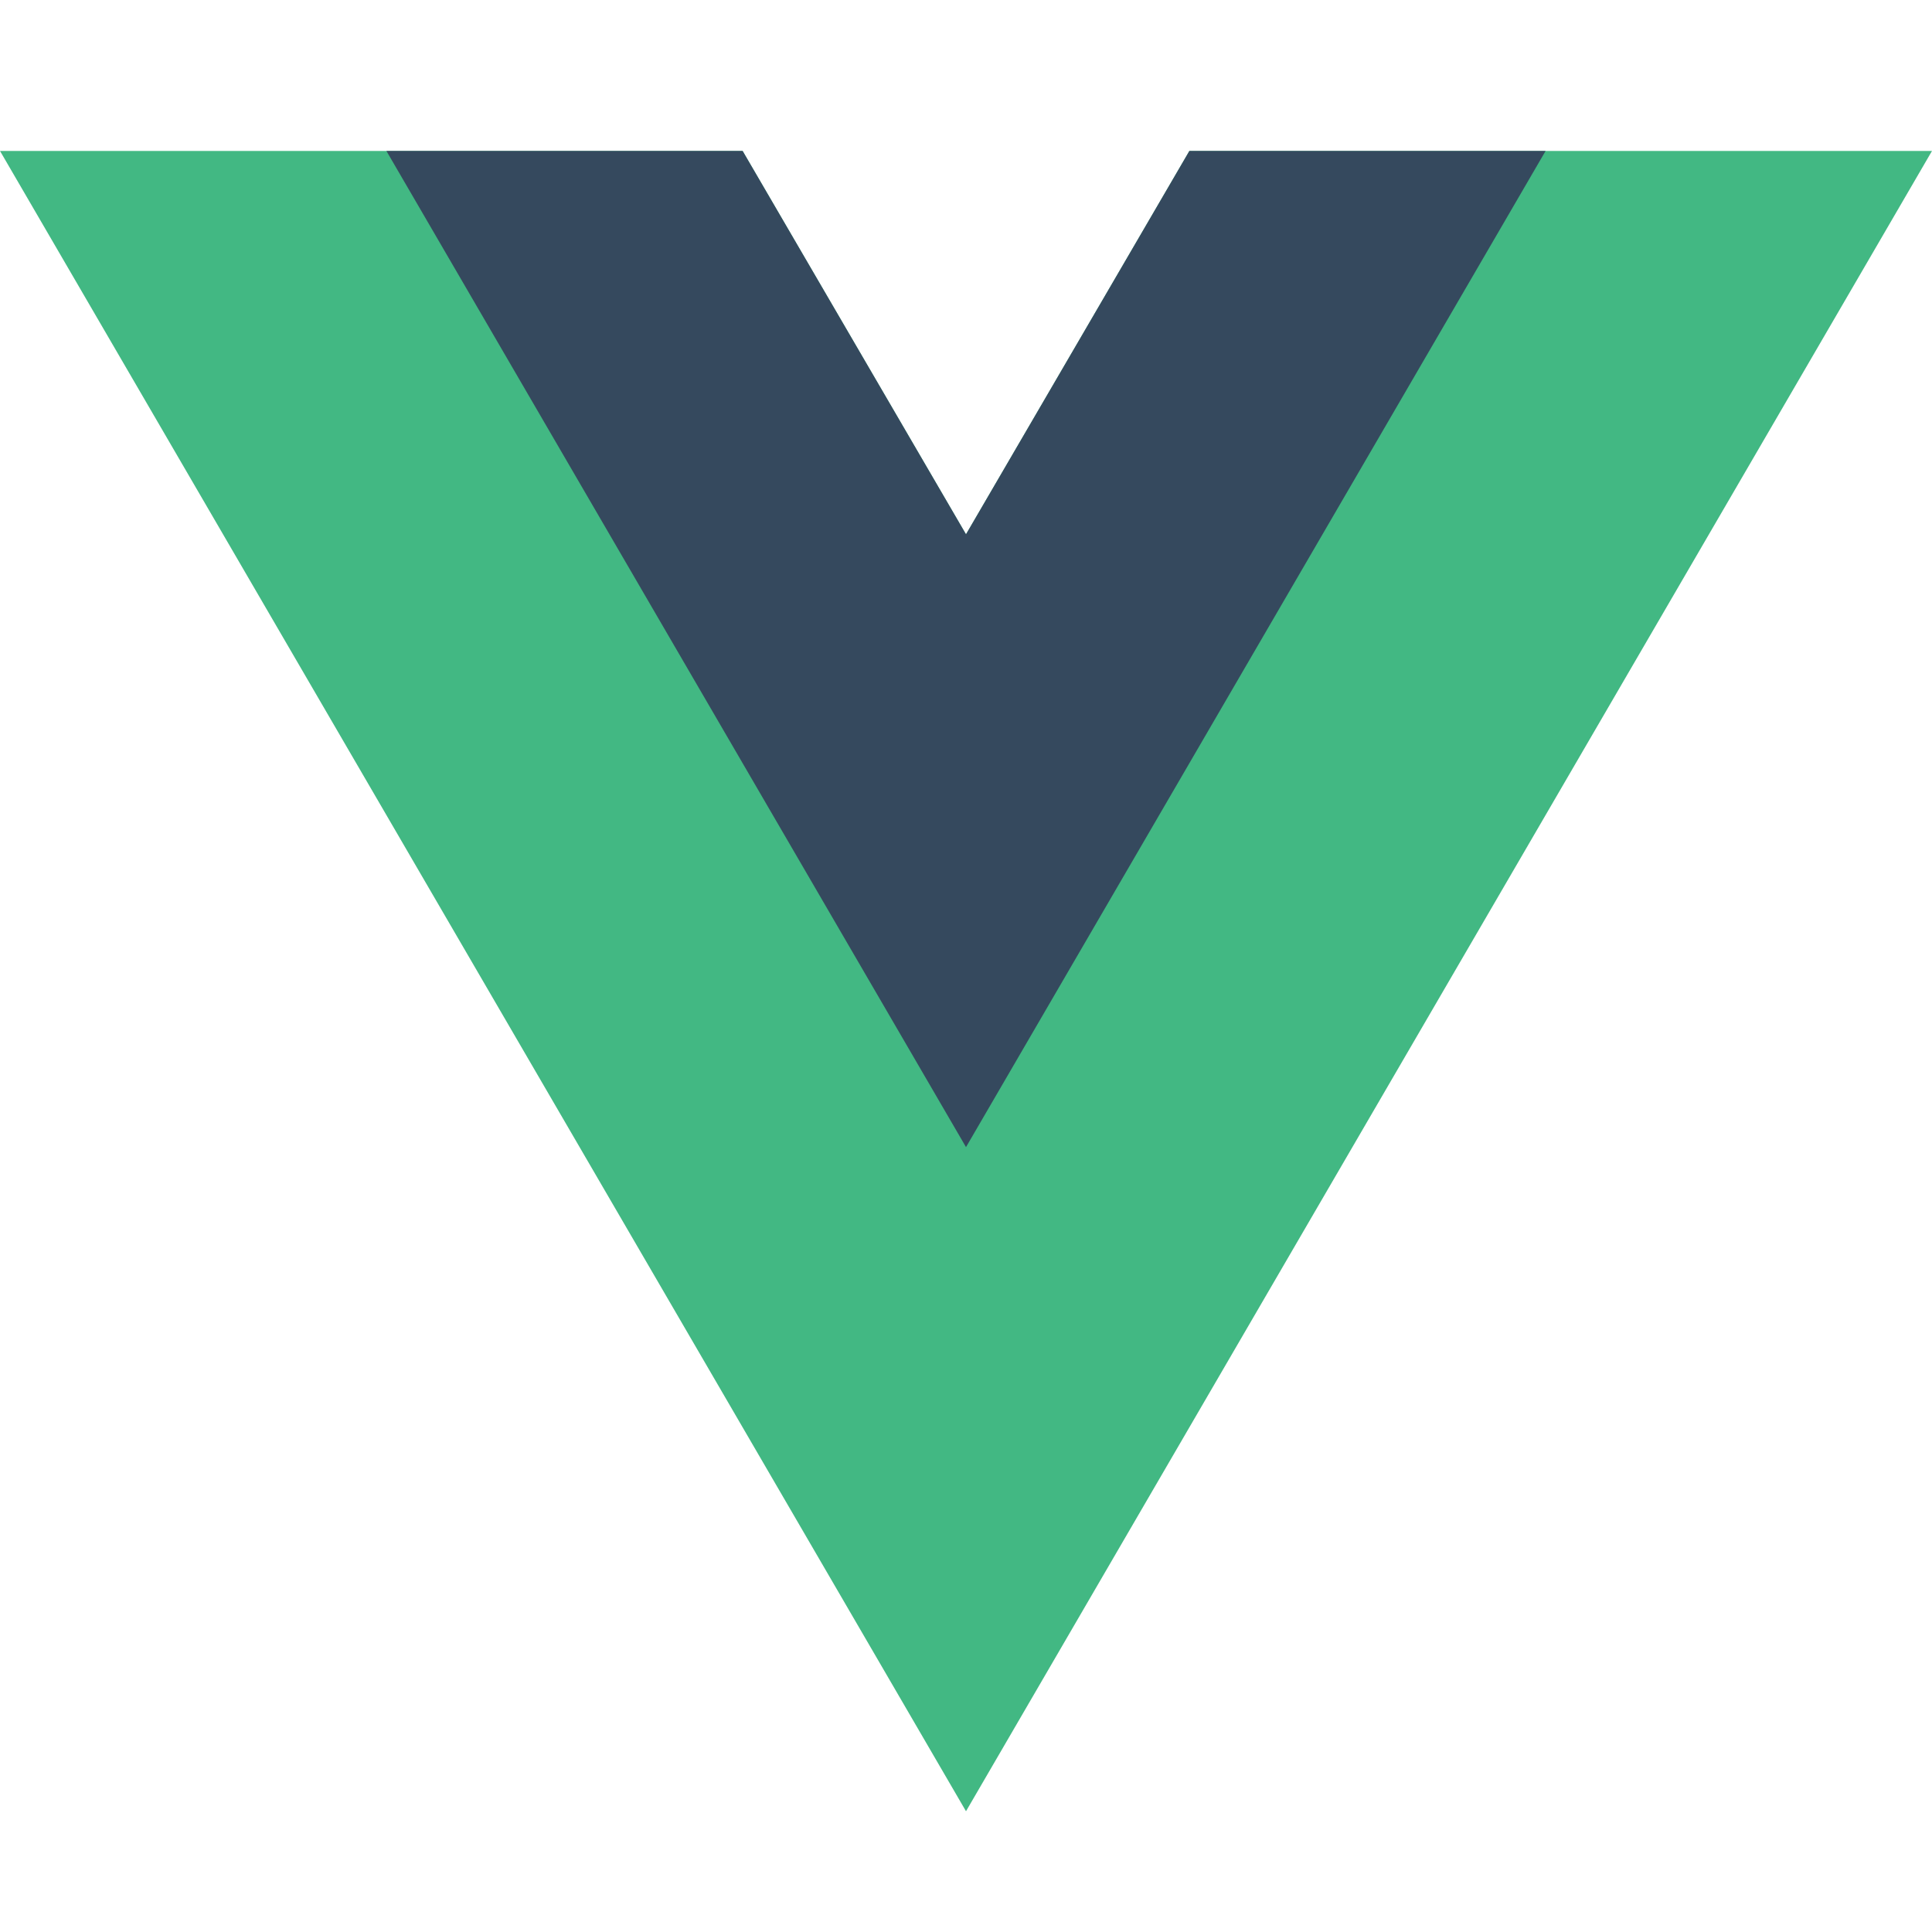
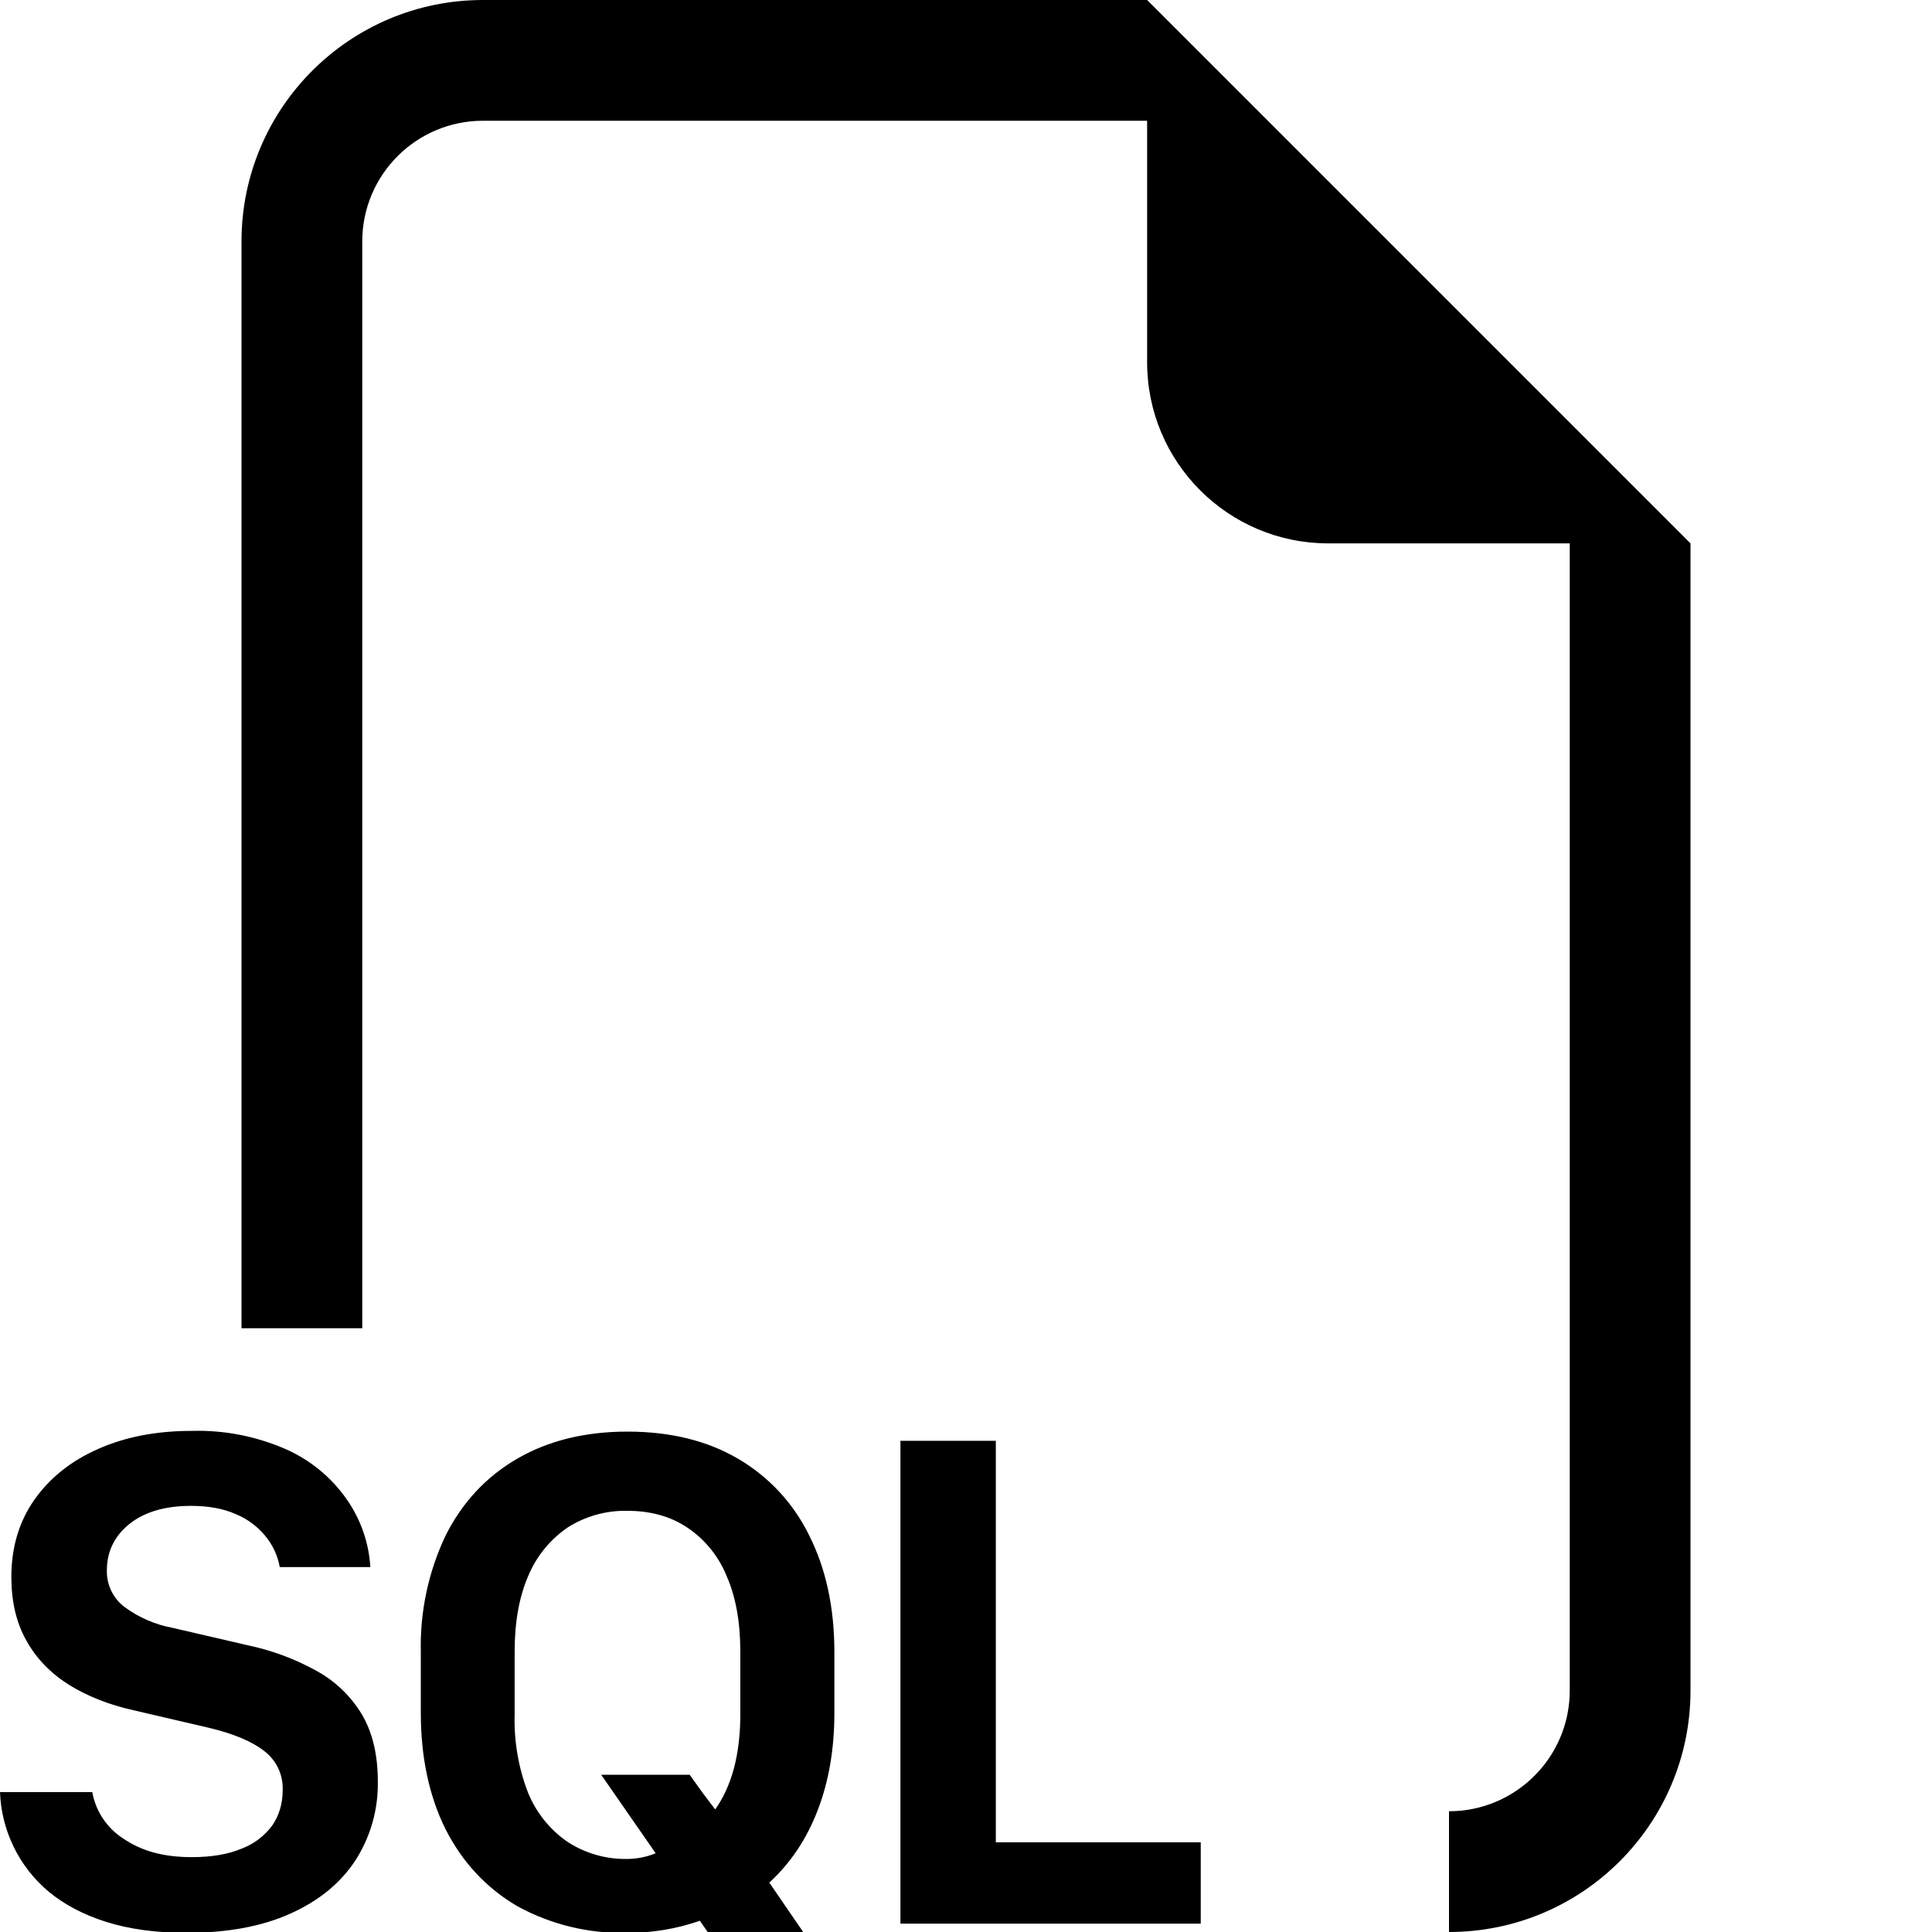
- <svg xmlns="http://www.w3.org/2000/svg" viewBox="0 0 128 128">
-   <style>
-     .st0 { fill: #42B883; }
-     .st1 { fill: #35495E; }
-   </style>
-   <path class="st0" d="M78.8,10L64,35.4L49.2,10H0l64,110l64-110C128,10,78.8,10,78.8,10z" />
-   <path class="st1" d="M78.8,10L64,35.4L49.2,10H25.6L64,76l38.4-66H78.8z" />
+ <svg xmlns="http://www.w3.org/2000/svg" width="16" height="16" fill="currentColor" class="bi bi-filetype-sql" viewBox="0 0 16 16">
+   <path fill-rule="evenodd" d="M14 4.5V14a2 2 0 0 1-2 2v-1a1 1 0 0 0 1-1V4.5h-2A1.5 1.5 0 0 1 9.5 3V1H4a1 1 0 0 0-1 1v9H2V2a2 2 0 0 1 2-2h5.5L14 4.5ZM0 14.841a1.129 1.129 0 0 0 .401.823c.13.108.288.192.478.252s.411.091.665.091c.338 0 .624-.053.858-.158.237-.106.416-.252.54-.44a1.17 1.17 0 0 0 .187-.656c0-.224-.045-.41-.135-.56a1 1 0 0 0-.375-.357 2.027 2.027 0 0 0-.565-.21l-.621-.144a.97.97 0 0 1-.405-.176.369.369 0 0 1-.143-.299c0-.156.061-.284.184-.384.125-.101.296-.152.513-.152.143 0 .266.022.37.068a.624.624 0 0 1 .245.181.56.56 0 0 1 .12.258h.75a1.092 1.092 0 0 0-.199-.566 1.21 1.21 0 0 0-.5-.41 1.813 1.813 0 0 0-.78-.152c-.293 0-.552.05-.776.15-.225.099-.4.24-.528.421-.127.182-.19.395-.19.639 0 .201.04.376.123.524.082.149.199.27.351.367.153.095.332.167.54.213l.618.144c.207.049.36.113.462.193a.387.387 0 0 1 .153.325c0 .11-.029.207-.085.29A.558.558 0 0 1 2 15.31c-.111.047-.249.07-.413.07-.117 0-.224-.013-.32-.04a.835.835 0 0 1-.248-.115.579.579 0 0 1-.255-.384H0Zm6.878 1.489-.507-.739c.176-.162.31-.362.401-.6.092-.239.138-.507.138-.806v-.501c0-.371-.07-.693-.208-.967a1.495 1.495 0 0 0-.589-.636c-.256-.15-.561-.225-.917-.225-.351 0-.656.075-.914.225-.256.149-.453.36-.592.636a2.138 2.138 0 0 0-.205.967v.5c0 .37.069.691.205.965.139.273.336.485.592.636a1.8 1.8 0 0 0 .914.222 1.8 1.8 0 0 0 .6-.1l.294.422h.788ZM4.262 14.2v-.522c0-.246.038-.456.114-.63a.91.91 0 0 1 .325-.398.885.885 0 0 1 .495-.138c.192 0 .357.046.495.138a.88.88 0 0 1 .325.398c.077.174.115.384.115.63v.522c0 .164-.018.312-.053.445-.035.13-.087.244-.155.34l-.106-.14-.105-.147h-.733l.451.65a.638.638 0 0 1-.251.047.872.872 0 0 1-.487-.147.916.916 0 0 1-.32-.404 1.67 1.67 0 0 1-.11-.644Zm3.986 1.057h1.696v.674H7.457v-3.999h.79v3.325Z" />
</svg>
